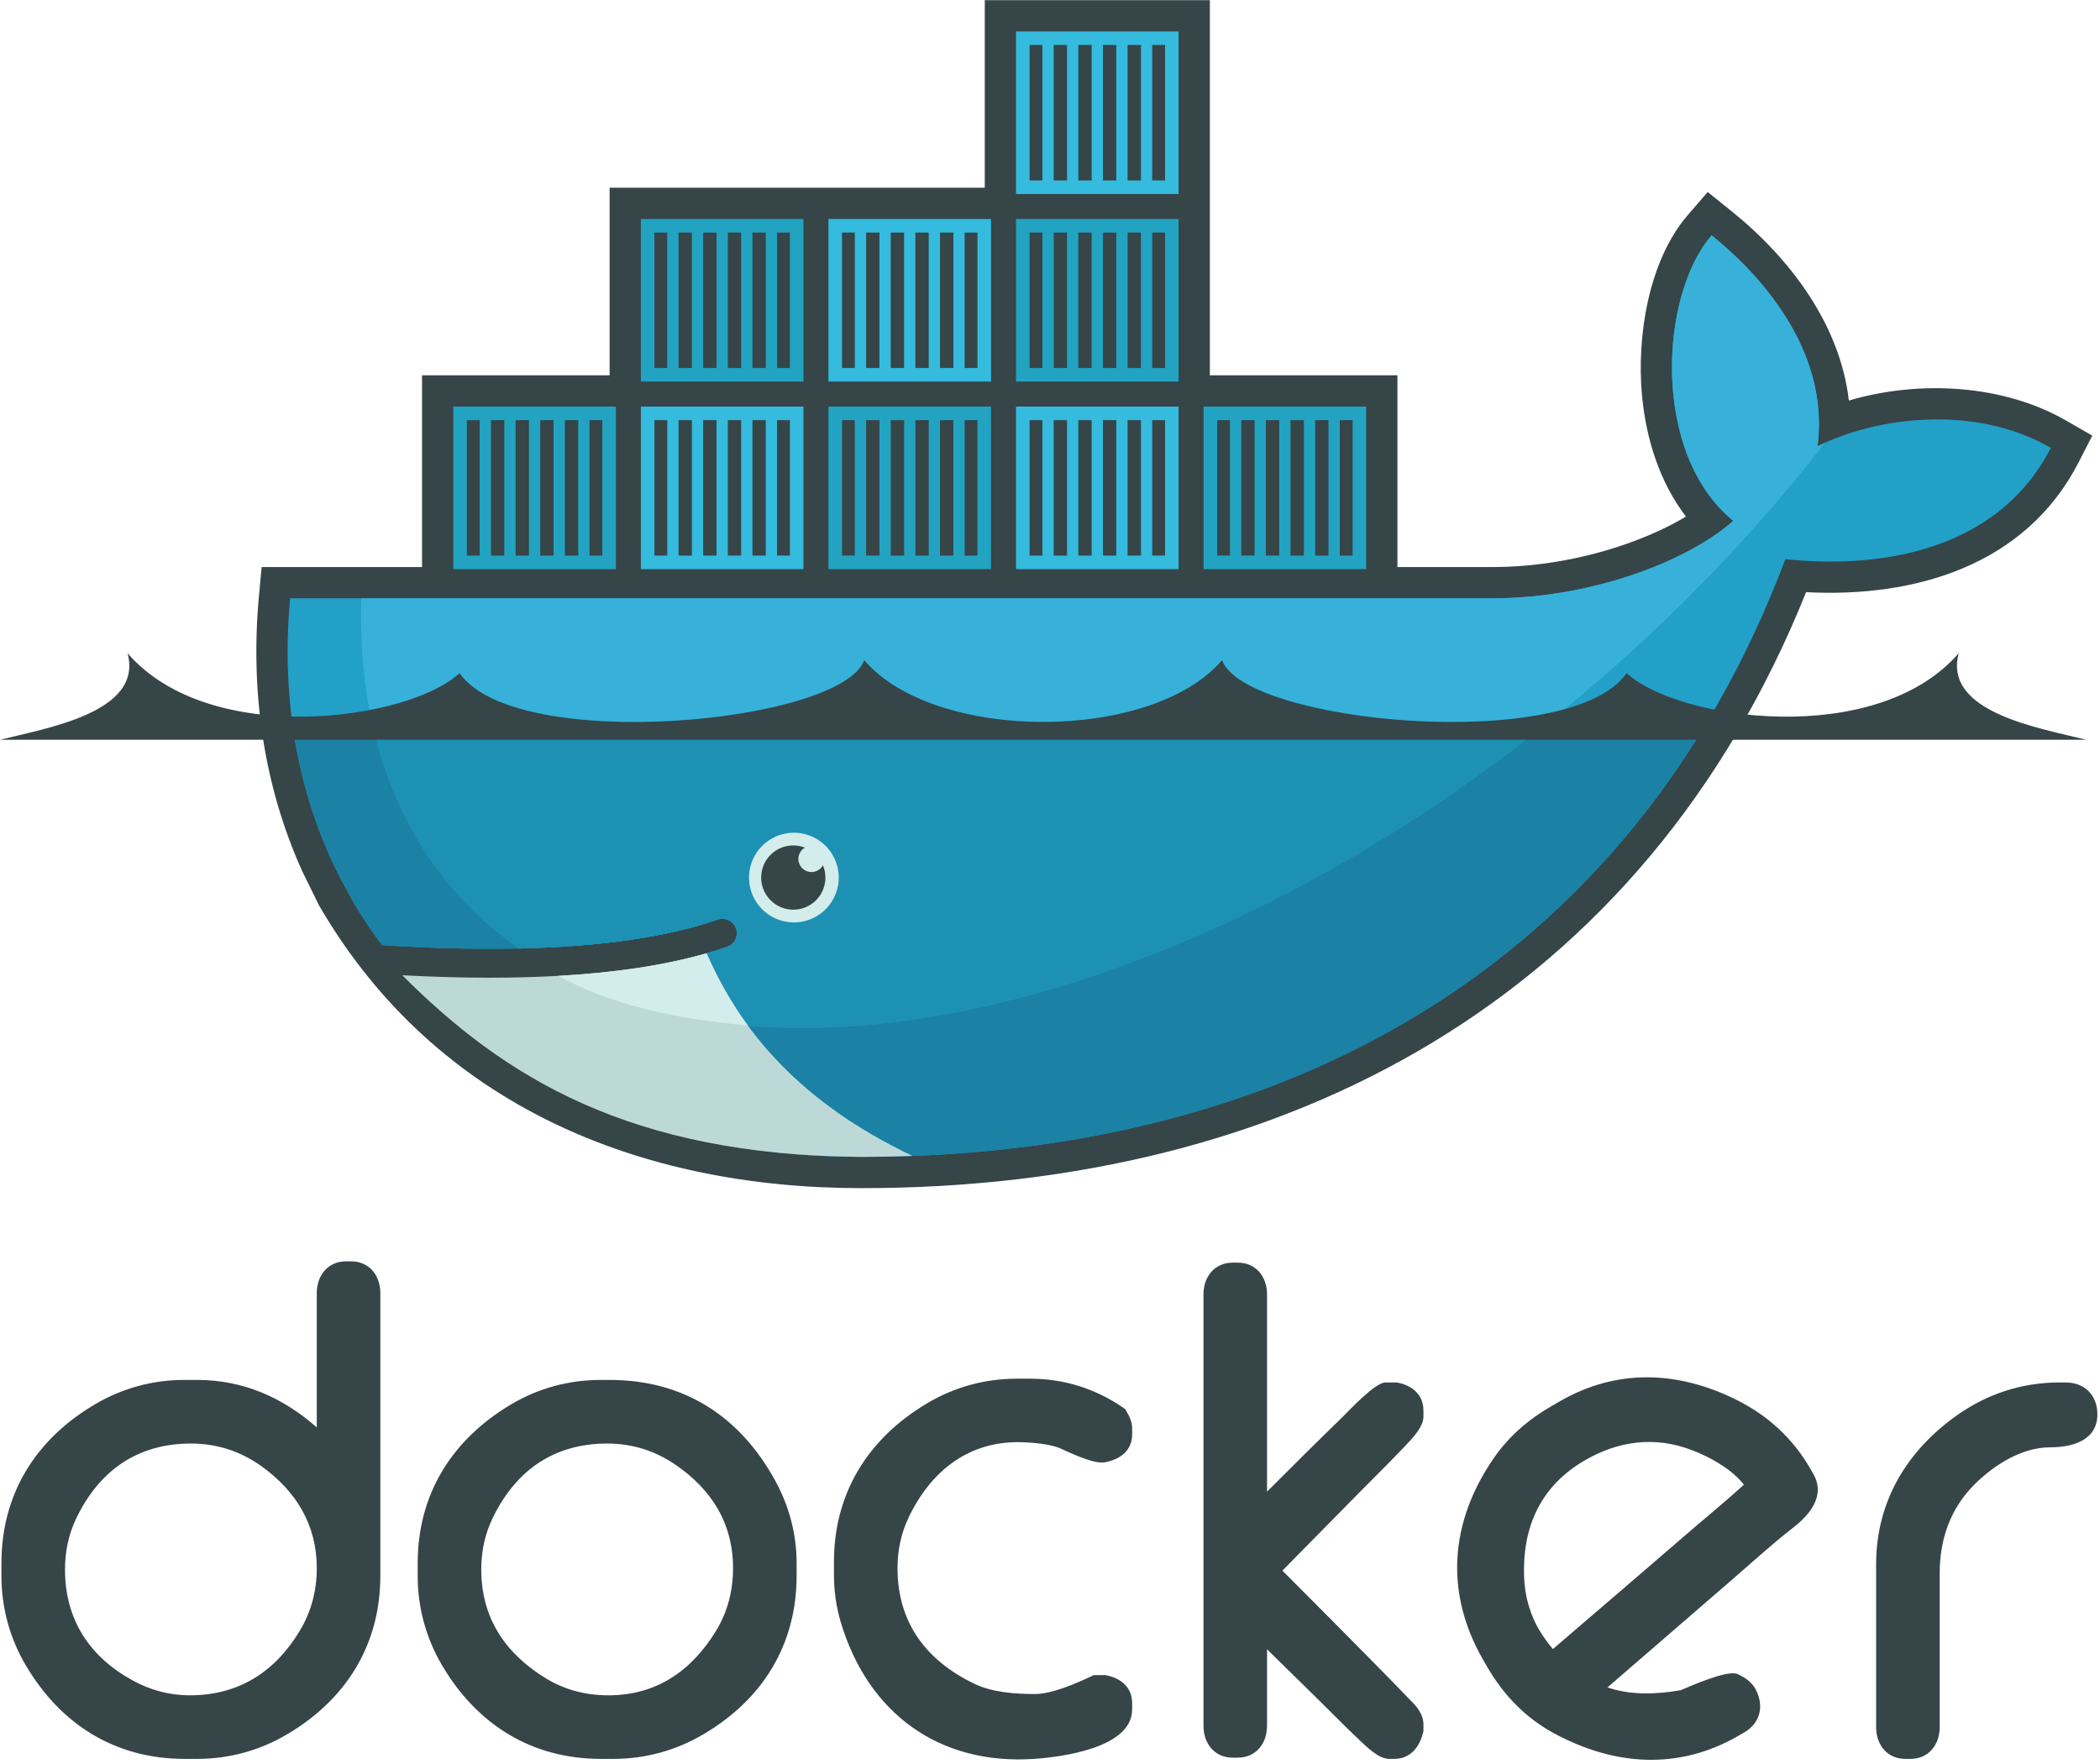
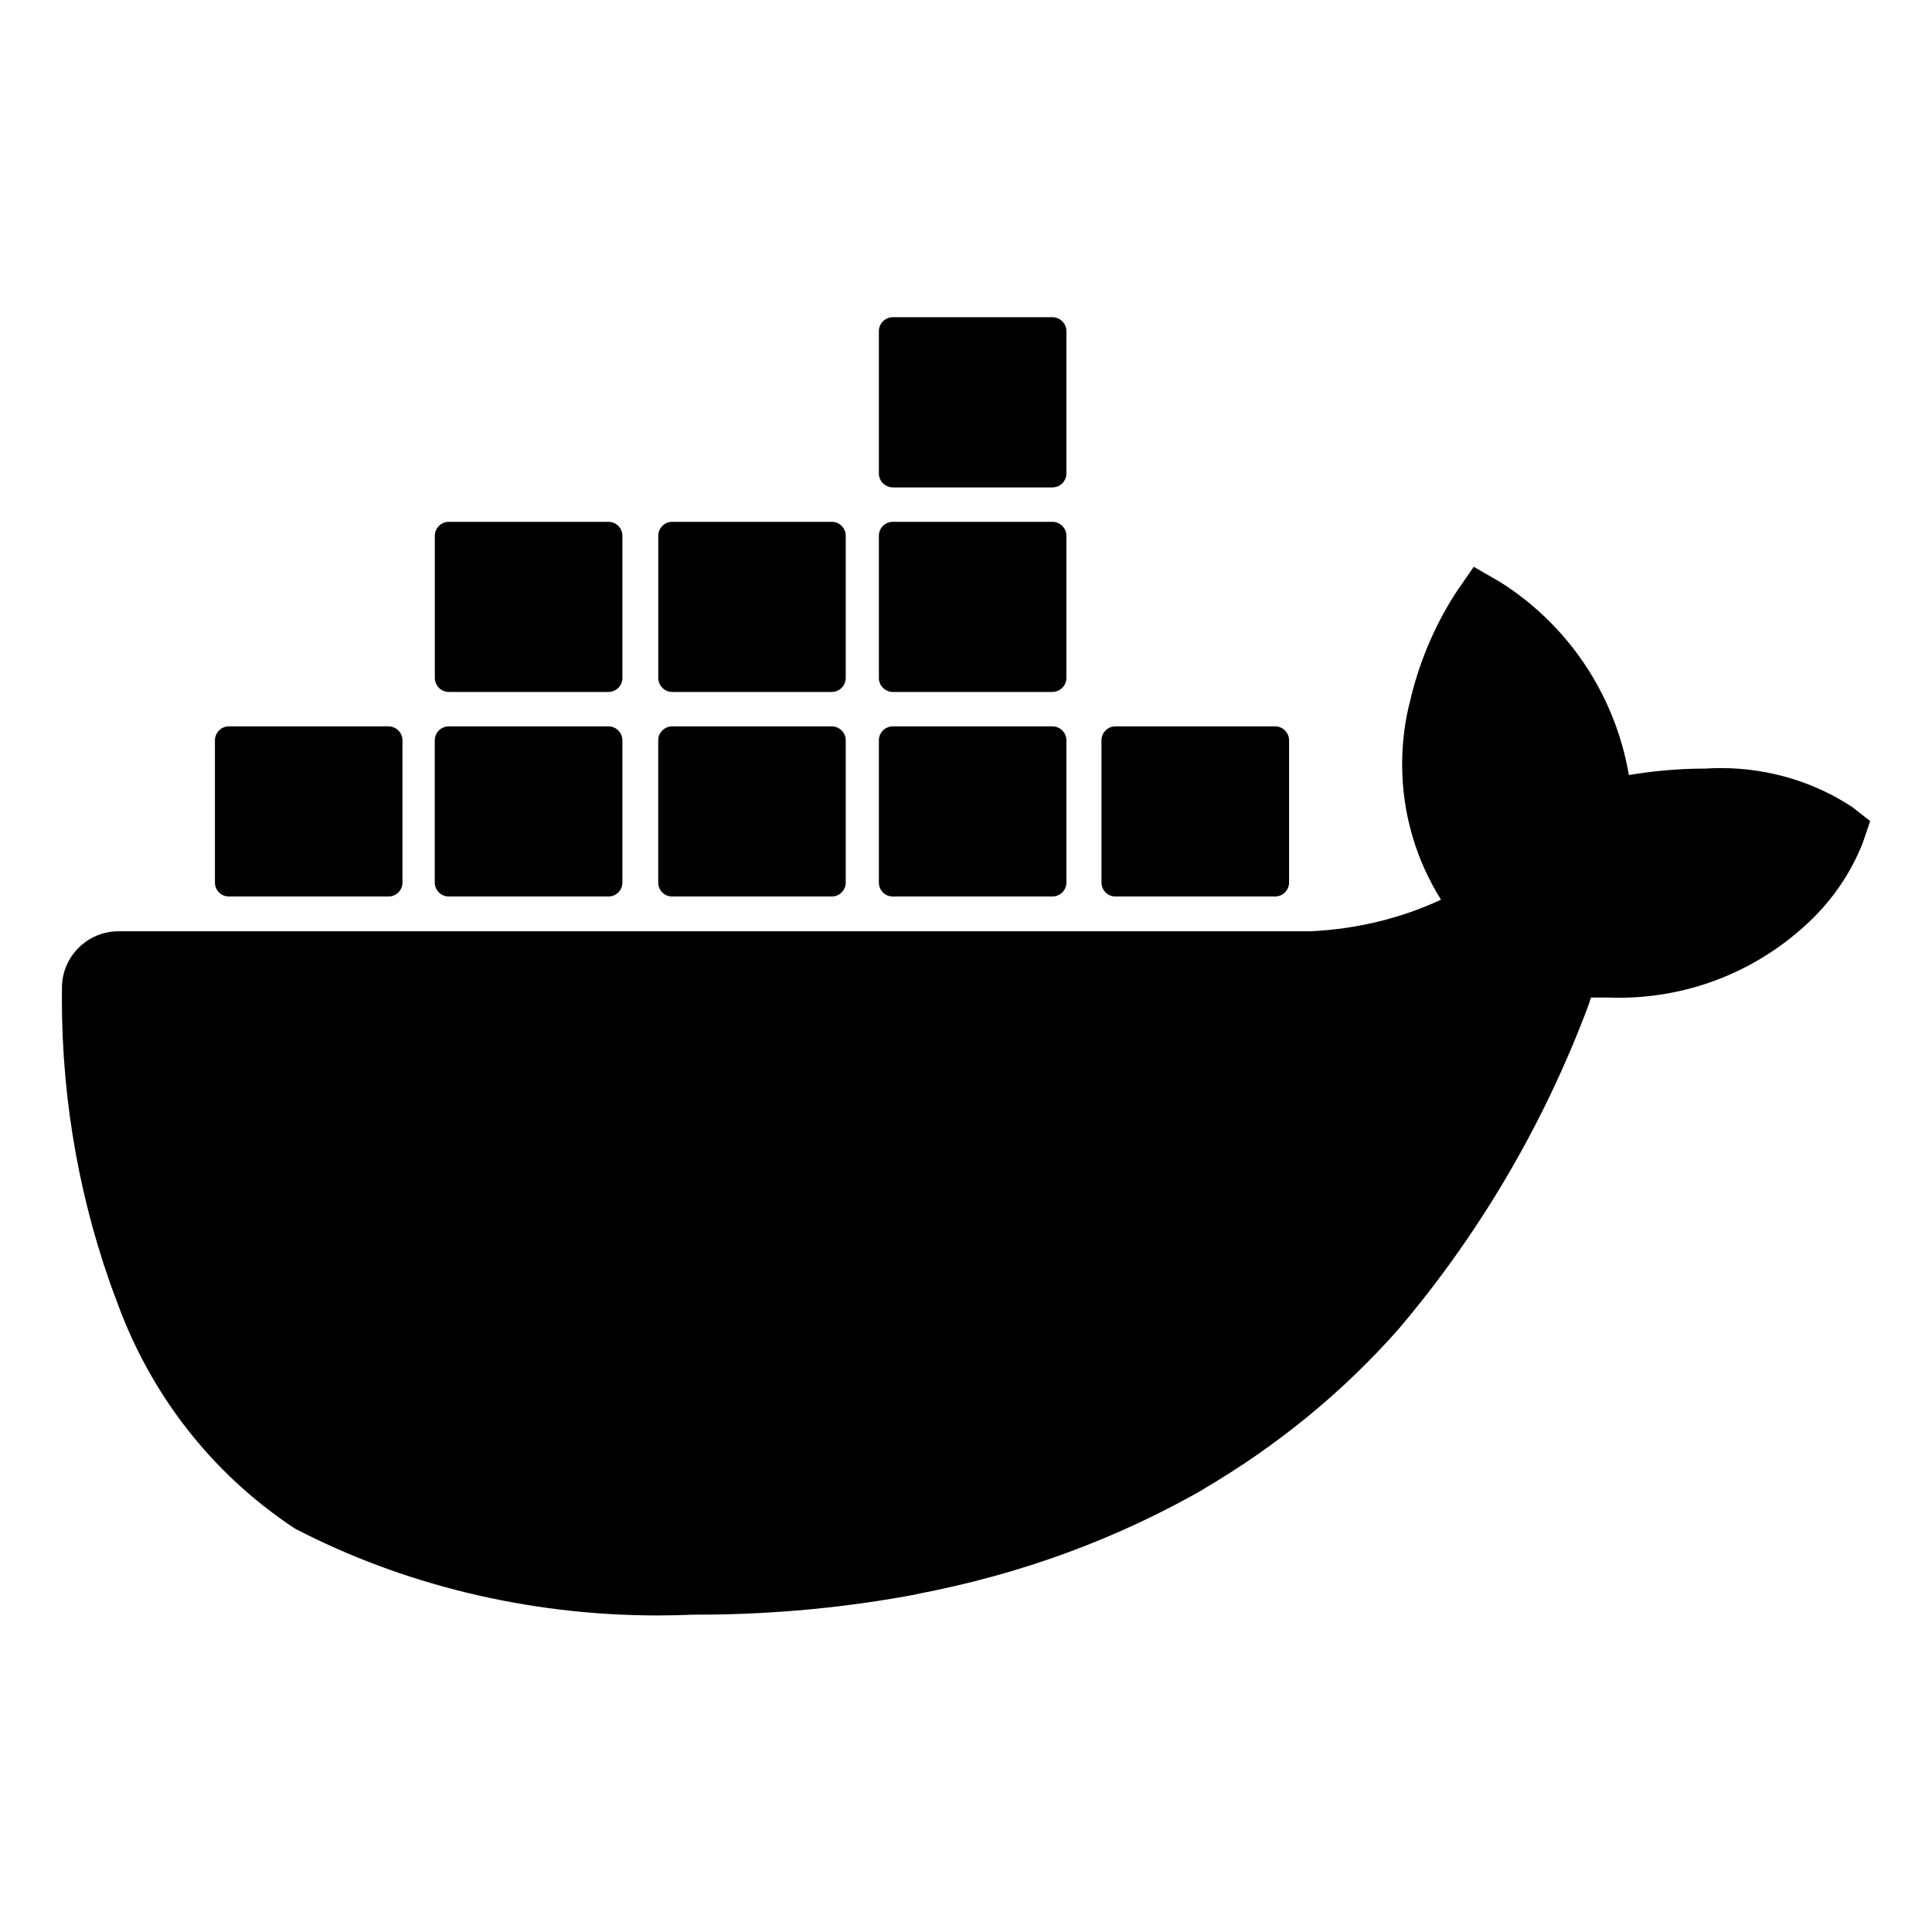
- <svg xmlns="http://www.w3.org/2000/svg" width="2500" height="2100" viewBox="0 0 256 215">
-   <g fill="none" fill-rule="evenodd">
-     <path d="M38.617 173.984v-16.362c0-2.15 1.344-3.877 3.57-3.877h.616c2.225 0 3.563 1.729 3.563 3.877v34.447c0 8.4-4.15 15.084-11.382 19.342a21.374 21.374 0 0 1-10.945 2.985h-1.537c-8.402 0-15.077-4.153-19.342-11.38a21.314 21.314 0 0 1-2.984-10.947v-1.535c0-8.403 4.152-15.083 11.378-19.349a21.298 21.298 0 0 1 10.948-2.985h1.537c5.686 0 10.51 2.204 14.578 5.784zM7.924 191.3c0 6.068 2.941 10.63 8.258 13.54 2.15 1.176 4.484 1.808 6.937 1.808 5.956 0 10.374-2.81 13.421-7.857 1.417-2.348 2.077-4.917 2.077-7.648 0-5.26-2.49-9.365-6.729-12.414-2.57-1.848-5.463-2.775-8.618-2.775-6.492 0-11.164 3.28-13.968 9.106-.946 1.97-1.378 4.061-1.378 6.24zm65.324-23.1h1.074c8.978 0 15.806 4.355 20.133 12.192 1.73 3.135 2.656 6.557 2.656 10.142v1.535c0 8.4-4.142 15.093-11.385 19.343-3.353 1.967-7.057 2.984-10.943 2.984h-1.535c-8.402 0-15.079-4.153-19.342-11.38a21.316 21.316 0 0 1-2.987-10.947v-1.535c0-8.404 4.169-15.062 11.377-19.347 3.351-1.991 7.058-2.987 10.952-2.987zm-14.58 23.1c0 5.89 2.89 10.223 7.865 13.27 2.336 1.43 4.909 2.078 7.638 2.078 5.82 0 10.122-2.951 13.116-7.863 1.428-2.342 2.074-4.915 2.074-7.642 0-5.477-2.638-9.661-7.148-12.693-2.471-1.663-5.222-2.496-8.198-2.496-6.492 0-11.164 3.28-13.967 9.106-.948 1.97-1.38 4.061-1.38 6.24zm70.656-14.727c-1.17-.548-3.36-.73-4.624-.778-6.474-.244-11.158 3.402-13.906 9.113-.949 1.97-1.382 4.055-1.382 6.235 0 6.637 3.485 11.284 9.409 14.117 2.164 1.034 4.958 1.23 7.323 1.23 2.08 0 5.02-1.274 6.866-2.151l.32-.152h1.433l.158.032c1.762.367 3.092 1.484 3.092 3.38v.767c0 4.718-8.622 5.798-11.912 6.028-11.61.803-20.293-5.573-23.603-16.647-.575-1.923-.834-3.833-.834-5.837v-1.533c0-8.403 4.17-15.059 11.377-19.34 3.351-1.99 7.057-2.99 10.95-2.99h1.536c4.13 0 7.934 1.173 11.344 3.502l.28.194.177.292c.368.61.685 1.316.685 2.042v.767c0 1.978-1.48 3.042-3.266 3.386l-.148.026h-.458c-1.156 0-3.785-1.197-4.817-1.683zm25.134 5.247c3.01-3.014 6.03-6.022 9.085-8.986.851-.827 4.074-4.327 5.343-4.327h1.388l.158.033c1.768.367 3.092 1.486 3.092 3.386v.766c0 1.296-1.518 2.802-2.355 3.689-1.78 1.887-3.654 3.712-5.476 5.56l-9.362 9.504c4.031 4.04 8.058 8.083 12.056 12.154a313.304 313.304 0 0 1 3.301 3.396c.385.405.953.909 1.276 1.47.347.526.56 1.119.56 1.752v.8l-.045.185c-.435 1.768-1.557 3.194-3.516 3.194h-.617c-1.282 0-2.73-1.45-3.608-2.279-1.81-1.706-3.557-3.5-5.331-5.243l-5.949-5.84v9.334c0 2.15-1.346 3.878-3.569 3.878h-.61c-2.226 0-3.57-1.728-3.57-3.878v-52.596c0-2.15 1.345-3.87 3.57-3.87h.61c2.223 0 3.569 1.72 3.569 3.87v24.048zm96.577-13.313h.77c2.324 0 3.875 1.566 3.875 3.877 0 3.208-3.067 4.029-5.72 4.029-3.48 0-6.803 2.107-9.202 4.47-2.991 2.949-4.3 6.726-4.3 10.878v18.759c0 2.15-1.343 3.876-3.57 3.876h-.612c-2.227 0-3.569-1.725-3.569-3.876v-19.836c0-7.617 3.708-13.835 9.89-18.196 3.691-2.605 7.919-3.98 12.438-3.98zm-55.074 37.176c2.82.985 6.035.844 8.928.34 1.48-.629 5.264-2.28 6.656-2.038l.217.037.2.098c.85.412 1.661.995 2.095 1.86 1.014 2.027.527 4.065-1.465 5.216l-.663.383c-7.35 4.242-15.168 3.654-22.495-.308-3.503-1.894-6.183-4.705-8.16-8.132l-.462-.801c-4.719-8.172-4.082-16.768 1.24-24.539 1.837-2.686 4.238-4.761 7.045-6.384l1.062-.613c6.922-3.996 14.341-3.722 21.45-.215 3.823 1.886 6.92 4.697 9.054 8.394l.384.666c1.55 2.686-.458 5.026-2.531 6.626-2.406 1.856-4.835 4.09-7.141 6.08-5.142 4.439-10.276 8.888-15.414 13.33zm-6.655-4.674c5.75-4.93 11.502-9.865 17.237-14.816 1.96-1.69 4.109-3.444 6.053-5.221-1.56-1.966-4.166-3.383-6.38-4.228-4.47-1.703-8.877-1.131-12.976 1.235-5.365 3.098-7.65 8.031-7.45 14.17.08 2.418.73 4.748 2.013 6.805.452.725.957 1.406 1.503 2.055zM147.488 45.732h22.866v23.375h11.561c5.34 0 10.831-.951 15.887-2.664 2.485-.843 5.273-2.015 7.724-3.49-3.228-4.214-4.876-9.535-5.36-14.78-.66-7.135.78-16.421 5.608-22.005l2.404-2.78 2.864 2.303c7.211 5.793 13.276 13.889 14.345 23.118 8.683-2.554 18.878-1.95 26.531 2.467l3.14 1.812-1.652 3.226C246.933 68.946 233.4 72.86 220.17 72.167c-19.797 49.309-62.898 72.653-115.157 72.653-27 0-51.77-10.093-65.876-34.047l-.231-.39-2.055-4.182c-4.768-10.544-6.352-22.095-5.278-33.637l.323-3.457H51.45V45.732h22.865V22.866h45.733V0h27.44v45.732" fill="#364548" />
-     <path d="M221.57 54.38c1.533-11.916-7.384-21.275-12.914-25.719-6.373 7.368-7.363 26.678 2.635 34.808-5.58 4.956-17.337 9.448-29.376 9.448H35.37c-1.17 12.567 1.036 24.14 6.075 34.045l1.667 3.05a56.536 56.536 0 0 0 3.455 5.184c6.025.387 11.58.52 16.662.408h.002c9.987-.22 18.136-1.4 24.312-3.54a1.761 1.761 0 0 1 1.153 3.326c-.822.286-1.678.552-2.562.805h-.003c-4.863 1.389-10.078 2.323-16.806 2.738.4.007-.416.06-.418.06-.229.015-.517.048-.747.06-2.648.149-5.506.18-8.428.18-3.196 0-6.343-.06-9.862-.24l-.09.06c12.21 13.724 31.302 21.955 55.234 21.955 50.648 0 93.608-22.452 112.632-72.857 13.496 1.385 26.467-2.057 32.367-13.575-9.398-5.423-21.484-3.694-28.443-.196" fill="#22A0C8" />
-     <path d="M221.57 54.38c1.533-11.916-7.384-21.275-12.914-25.719-6.373 7.368-7.363 26.678 2.635 34.808-5.58 4.956-17.337 9.448-29.376 9.448H44.048c-.598 19.246 6.544 33.855 19.18 42.687h.003c9.987-.22 18.136-1.4 24.312-3.54a1.761 1.761 0 0 1 1.153 3.326c-.822.286-1.678.552-2.562.805h-.003c-4.863 1.389-10.526 2.443-17.254 2.858-.002 0-.163-.155-.165-.155 17.237 8.842 42.23 8.81 70.885-2.197 32.13-12.344 62.029-35.86 82.89-62.757-.314.142-.62.287-.917.436" fill="#37B1D9" />
-     <path d="M35.645 88.186c.91 6.732 2.88 13.035 5.8 18.776l1.667 3.05a56.432 56.432 0 0 0 3.455 5.184c6.026.387 11.581.52 16.664.408 9.987-.22 18.136-1.4 24.312-3.54a1.761 1.761 0 0 1 1.153 3.326c-.822.286-1.678.552-2.562.805h-.003c-4.863 1.389-10.496 2.383-17.224 2.799-.231.014-.634.017-.867.03-2.646.148-5.475.239-8.398.239-3.195 0-6.463-.061-9.98-.24 12.21 13.724 31.42 21.985 55.352 21.985 43.36 0 81.084-16.458 102.979-52.822H35.645" fill="#1B81A5" />
-     <path d="M45.367 88.186c2.592 11.82 8.821 21.099 17.864 27.418 9.987-.22 18.136-1.4 24.312-3.54a1.761 1.761 0 0 1 1.153 3.326c-.822.286-1.678.552-2.562.805h-.003c-4.863 1.389-10.615 2.383-17.344 2.799 17.236 8.84 42.157 8.713 70.81-2.293 17.334-6.66 34.017-16.574 48.984-28.515H45.367" fill="#1D91B4" />
-     <path d="M55.26 49.543h19.818v19.818H55.26V49.543zm1.651 1.652h1.564V67.71h-1.564V51.195zm2.94 0h1.627V67.71h-1.626V51.195zm3.002 0h1.627V67.71h-1.627V51.195zm3.004 0h1.626V67.71h-1.626V51.195zm3.003 0h1.626V67.71H68.86V51.195zm3.002 0h1.565V67.71h-1.565V51.195zM78.126 26.677h19.819v19.817h-19.82V26.677zm1.652 1.652h1.563v16.514h-1.563V28.329zm2.94 0h1.626v16.514h-1.625V28.329zm3.002 0h1.626v16.514H85.72V28.329zm3.003 0h1.626v16.514h-1.626V28.329zm3.003 0h1.627v16.514h-1.627V28.329zm3.002 0h1.566v16.514h-1.566V28.329z" fill="#23A3C2" />
-     <path d="M78.126 49.543h19.819v19.818h-19.82V49.543zm1.652 1.652h1.563V67.71h-1.563V51.195zm2.94 0h1.626V67.71h-1.625V51.195zm3.002 0h1.626V67.71H85.72V51.195zm3.003 0h1.626V67.71h-1.626V51.195zm3.003 0h1.627V67.71h-1.627V51.195zm3.002 0h1.566V67.71h-1.566V51.195z" fill="#34BBDE" />
-     <path d="M100.993 49.543h19.818v19.818h-19.818V49.543zm1.651 1.652h1.563V67.71h-1.563V51.195zm2.94 0h1.626V67.71h-1.626V51.195zm3.003 0h1.626V67.71h-1.626V51.195zm3.003 0h1.626V67.71h-1.626V51.195zm3.002 0h1.628V67.71h-1.628V51.195zm3.003 0h1.564V67.71h-1.564V51.195z" fill="#23A3C2" />
-     <path d="M100.993 26.677h19.818v19.817h-19.818V26.677zm1.651 1.652h1.563v16.514h-1.563V28.329zm2.94 0h1.626v16.514h-1.626V28.329zm3.003 0h1.626v16.514h-1.626V28.329zm3.003 0h1.626v16.514h-1.626V28.329zm3.002 0h1.628v16.514h-1.628V28.329zm3.003 0h1.564v16.514h-1.564V28.329zM123.859 49.543h19.818v19.818h-19.818V49.543zm1.652 1.652h1.563V67.71h-1.563V51.195zm2.94 0h1.626V67.71h-1.626V51.195zm3.002 0h1.626V67.71h-1.626V51.195zm3.003 0h1.627V67.71h-1.627V51.195zm3.003 0h1.627V67.71h-1.627V51.195zm3.003 0h1.564V67.71h-1.564V51.195z" fill="#34BBDE" />
-     <path d="M123.859 26.677h19.818v19.817h-19.818V26.677zm1.652 1.652h1.563v16.514h-1.563V28.329zm2.94 0h1.626v16.514h-1.626V28.329zm3.002 0h1.626v16.514h-1.626V28.329zm3.003 0h1.627v16.514h-1.627V28.329zm3.003 0h1.627v16.514h-1.627V28.329zm3.003 0h1.564v16.514h-1.564V28.329z" fill="#23A3C2" />
-     <path d="M123.859 3.81h19.818V23.63h-19.818V3.81zm1.652 1.651h1.563v16.516h-1.563V5.46zm2.94 0h1.626v16.516h-1.626V5.46zm3.002 0h1.626v16.516h-1.626V5.46zm3.003 0h1.627v16.516h-1.627V5.46zm3.003 0h1.627v16.516h-1.627V5.46zm3.003 0h1.564v16.516h-1.564V5.46z" fill="#34BBDE" />
-     <path d="M146.725 49.543h19.818v19.818h-19.818V49.543zm1.65 1.652h1.565V67.71h-1.564V51.195zm2.94 0h1.627V67.71h-1.626V51.195zm3.004 0h1.627V67.71h-1.627V51.195zm3.002 0h1.627V67.71h-1.627V51.195zm3.004 0h1.626V67.71h-1.626V51.195zm3.002 0h1.564V67.71h-1.564V51.195z" fill="#23A3C2" />
-     <path d="M96.704 101.492a5.468 5.468 0 1 1-.002 10.935 5.468 5.468 0 0 1 .002-10.935" fill="#D3ECEC" />
-     <path d="M96.704 103.043c.5 0 .977.094 1.417.265a1.598 1.598 0 0 0 .798 2.98c.605 0 1.13-.335 1.402-.831a3.915 3.915 0 1 1-3.617-2.414M0 90.162h254.327c-5.537-1.404-17.52-3.302-15.544-10.56-10.07 11.652-34.353 8.175-40.482 2.43-6.824 9.898-46.554 6.135-49.325-1.576-8.556 10.041-35.067 10.041-43.623 0-2.773 7.711-42.502 11.474-49.327 1.575-6.128 5.746-30.41 9.223-40.48-2.428C17.522 86.86 5.539 88.758 0 90.163" fill="#364548" />
-     <path d="M111.237 140.89c-13.54-6.425-20.971-15.16-25.106-24.694-5.03 1.435-11.075 2.353-18.1 2.747-2.646.148-5.43.224-8.35.224-3.368 0-6.917-.1-10.643-.297 12.417 12.41 27.692 21.964 55.976 22.138 2.088 0 4.16-.04 6.223-.118" fill="#BDD9D7" />
-     <path d="M91.16 124.994c-1.873-2.543-3.69-5.739-5.026-8.8-5.03 1.437-11.077 2.355-18.103 2.75 4.826 2.619 11.727 5.046 23.13 6.05" fill="#D3ECEC" />
-   </g>
+ <svg xmlns="http://www.w3.org/2000/svg" fill="#000000" width="800px" height="800px" viewBox="0 0 32 32" version="1.1">
+   <path d="M30.679 13.367c-0.613-0.404-1.366-0.645-2.175-0.645-0.093 0-0.185 0.003-0.276 0.009l0.012-0.001c-0.446 0.001-0.882 0.041-1.306 0.115l0.046-0.007c-0.235-1.357-1.025-2.495-2.122-3.191l-0.019-0.011-0.429-0.248-0.282 0.408c-0.336 0.512-0.599 1.108-0.756 1.745l-0.008 0.039c-0.089 0.324-0.14 0.696-0.14 1.080 0 0.831 0.24 1.605 0.654 2.258l-0.010-0.017c-0.637 0.299-1.381 0.488-2.164 0.524l-0.013 0h-19.729c-0.516 0.001-0.934 0.418-0.936 0.933v0c-0.001 0.056-0.001 0.123-0.001 0.19 0 1.751 0.317 3.428 0.897 4.977l-0.032-0.098c0.558 1.633 1.612 2.975 2.98 3.881l0.028 0.017c1.744 0.903 3.808 1.432 5.995 1.432 0.207 0 0.412-0.005 0.617-0.014l-0.029 0.001c0.018 0 0.039 0 0.060 0 1.272 0 2.515-0.121 3.72-0.352l-0.123 0.020c1.795-0.336 3.395-0.939 4.845-1.773l-0.074 0.039c1.257-0.735 2.331-1.621 3.245-2.652l0.012-0.014c1.325-1.56 2.403-3.381 3.145-5.365l0.041-0.125h0.276c0.055 0.002 0.119 0.004 0.183 0.004 1.226 0 2.34-0.481 3.163-1.265l-0.002 0.002c0.377-0.358 0.676-0.793 0.873-1.281l0.009-0.024 0.122-0.359zM3.79 14.849h2.646c0.127-0.001 0.23-0.104 0.23-0.231 0 0 0 0 0 0v0-2.355c0-0 0-0.001 0-0.001 0-0.127-0.103-0.23-0.23-0.231h-2.646c-0.127 0.001-0.23 0.104-0.23 0.231v0 2.356c0 0 0 0 0 0.001 0 0.127 0.103 0.23 0.23 0.23 0 0 0 0 0.001 0h-0zM7.434 14.849h2.644c0.127 0 0.231-0.103 0.231-0.231 0 0 0 0 0-0v0-2.355c0-0 0-0.001 0-0.001 0-0.127-0.103-0.23-0.23-0.231h-2.646c-0 0-0 0-0 0-0.128 0-0.232 0.104-0.232 0.232 0 0 0 0 0 0v0 2.355c0.001 0.128 0.104 0.231 0.232 0.231v0zM11.132 14.849h2.646c0.127-0.001 0.23-0.104 0.23-0.231 0 0 0 0 0 0v0-2.355c0-0 0-0.001 0-0.001 0-0.127-0.103-0.23-0.23-0.231h-2.646c-0.127 0.001-0.23 0.104-0.23 0.231v0 2.356c0 0.127 0.103 0.231 0.231 0.231v0zM14.788 14.849h2.643c0 0 0 0 0 0 0.128 0 0.231-0.103 0.232-0.231v-2.355c0-0 0-0 0-0 0-0.128-0.104-0.232-0.232-0.232-0 0-0 0-0 0h-2.643c-0.127 0-0.231 0.103-0.231 0.231v0 2.356c0 0 0 0 0 0.001 0 0.127 0.103 0.23 0.23 0.23 0 0 0 0 0.001 0h-0zM7.434 11.461h2.644c0.128-0.001 0.231-0.104 0.231-0.232 0 0 0 0 0 0v0-2.355c0 0 0 0 0-0 0-0.127-0.103-0.231-0.231-0.231h-2.644c-0.128 0-0.231 0.103-0.232 0.231v2.355c0.001 0.128 0.104 0.231 0.232 0.232h0zM11.132 11.461h2.646c0.127-0.001 0.23-0.105 0.23-0.232v0-2.355c0 0 0 0 0-0 0-0.127-0.103-0.231-0.231-0.231h-2.643c-0.127 0-0.231 0.103-0.231 0.231 0 0 0 0 0 0v0 2.355c0.001 0.128 0.103 0.231 0.231 0.232h0zM14.788 11.461h2.643c0.128-0.001 0.231-0.104 0.232-0.232v-2.355c-0.001-0.128-0.104-0.231-0.232-0.231h-2.643c-0.127 0-0.231 0.103-0.231 0.231 0 0 0 0 0 0v0 2.355c0 0.128 0.103 0.231 0.231 0.232h0zM14.788 8.073h2.643c0 0 0 0 0 0 0.128 0 0.232-0.104 0.232-0.232 0-0 0-0 0-0v0-2.356c-0.001-0.128-0.104-0.231-0.232-0.231 0 0-0 0-0 0h-2.643c-0.127 0-0.231 0.103-0.231 0.231v0 2.356c0 0 0 0 0 0.001 0 0.127 0.103 0.23 0.23 0.23 0 0 0 0 0.001 0h-0zM18.475 14.849h2.644c0 0 0 0 0 0 0.128 0 0.231-0.103 0.232-0.231v-2.355c0-0 0-0 0-0 0-0.128-0.104-0.232-0.232-0.232-0 0-0 0-0 0h-2.644c0 0 0 0-0 0-0.128 0-0.231 0.103-0.231 0.231v2.356c0 0.127 0.103 0.231 0.231 0.231v0z" />
</svg>
